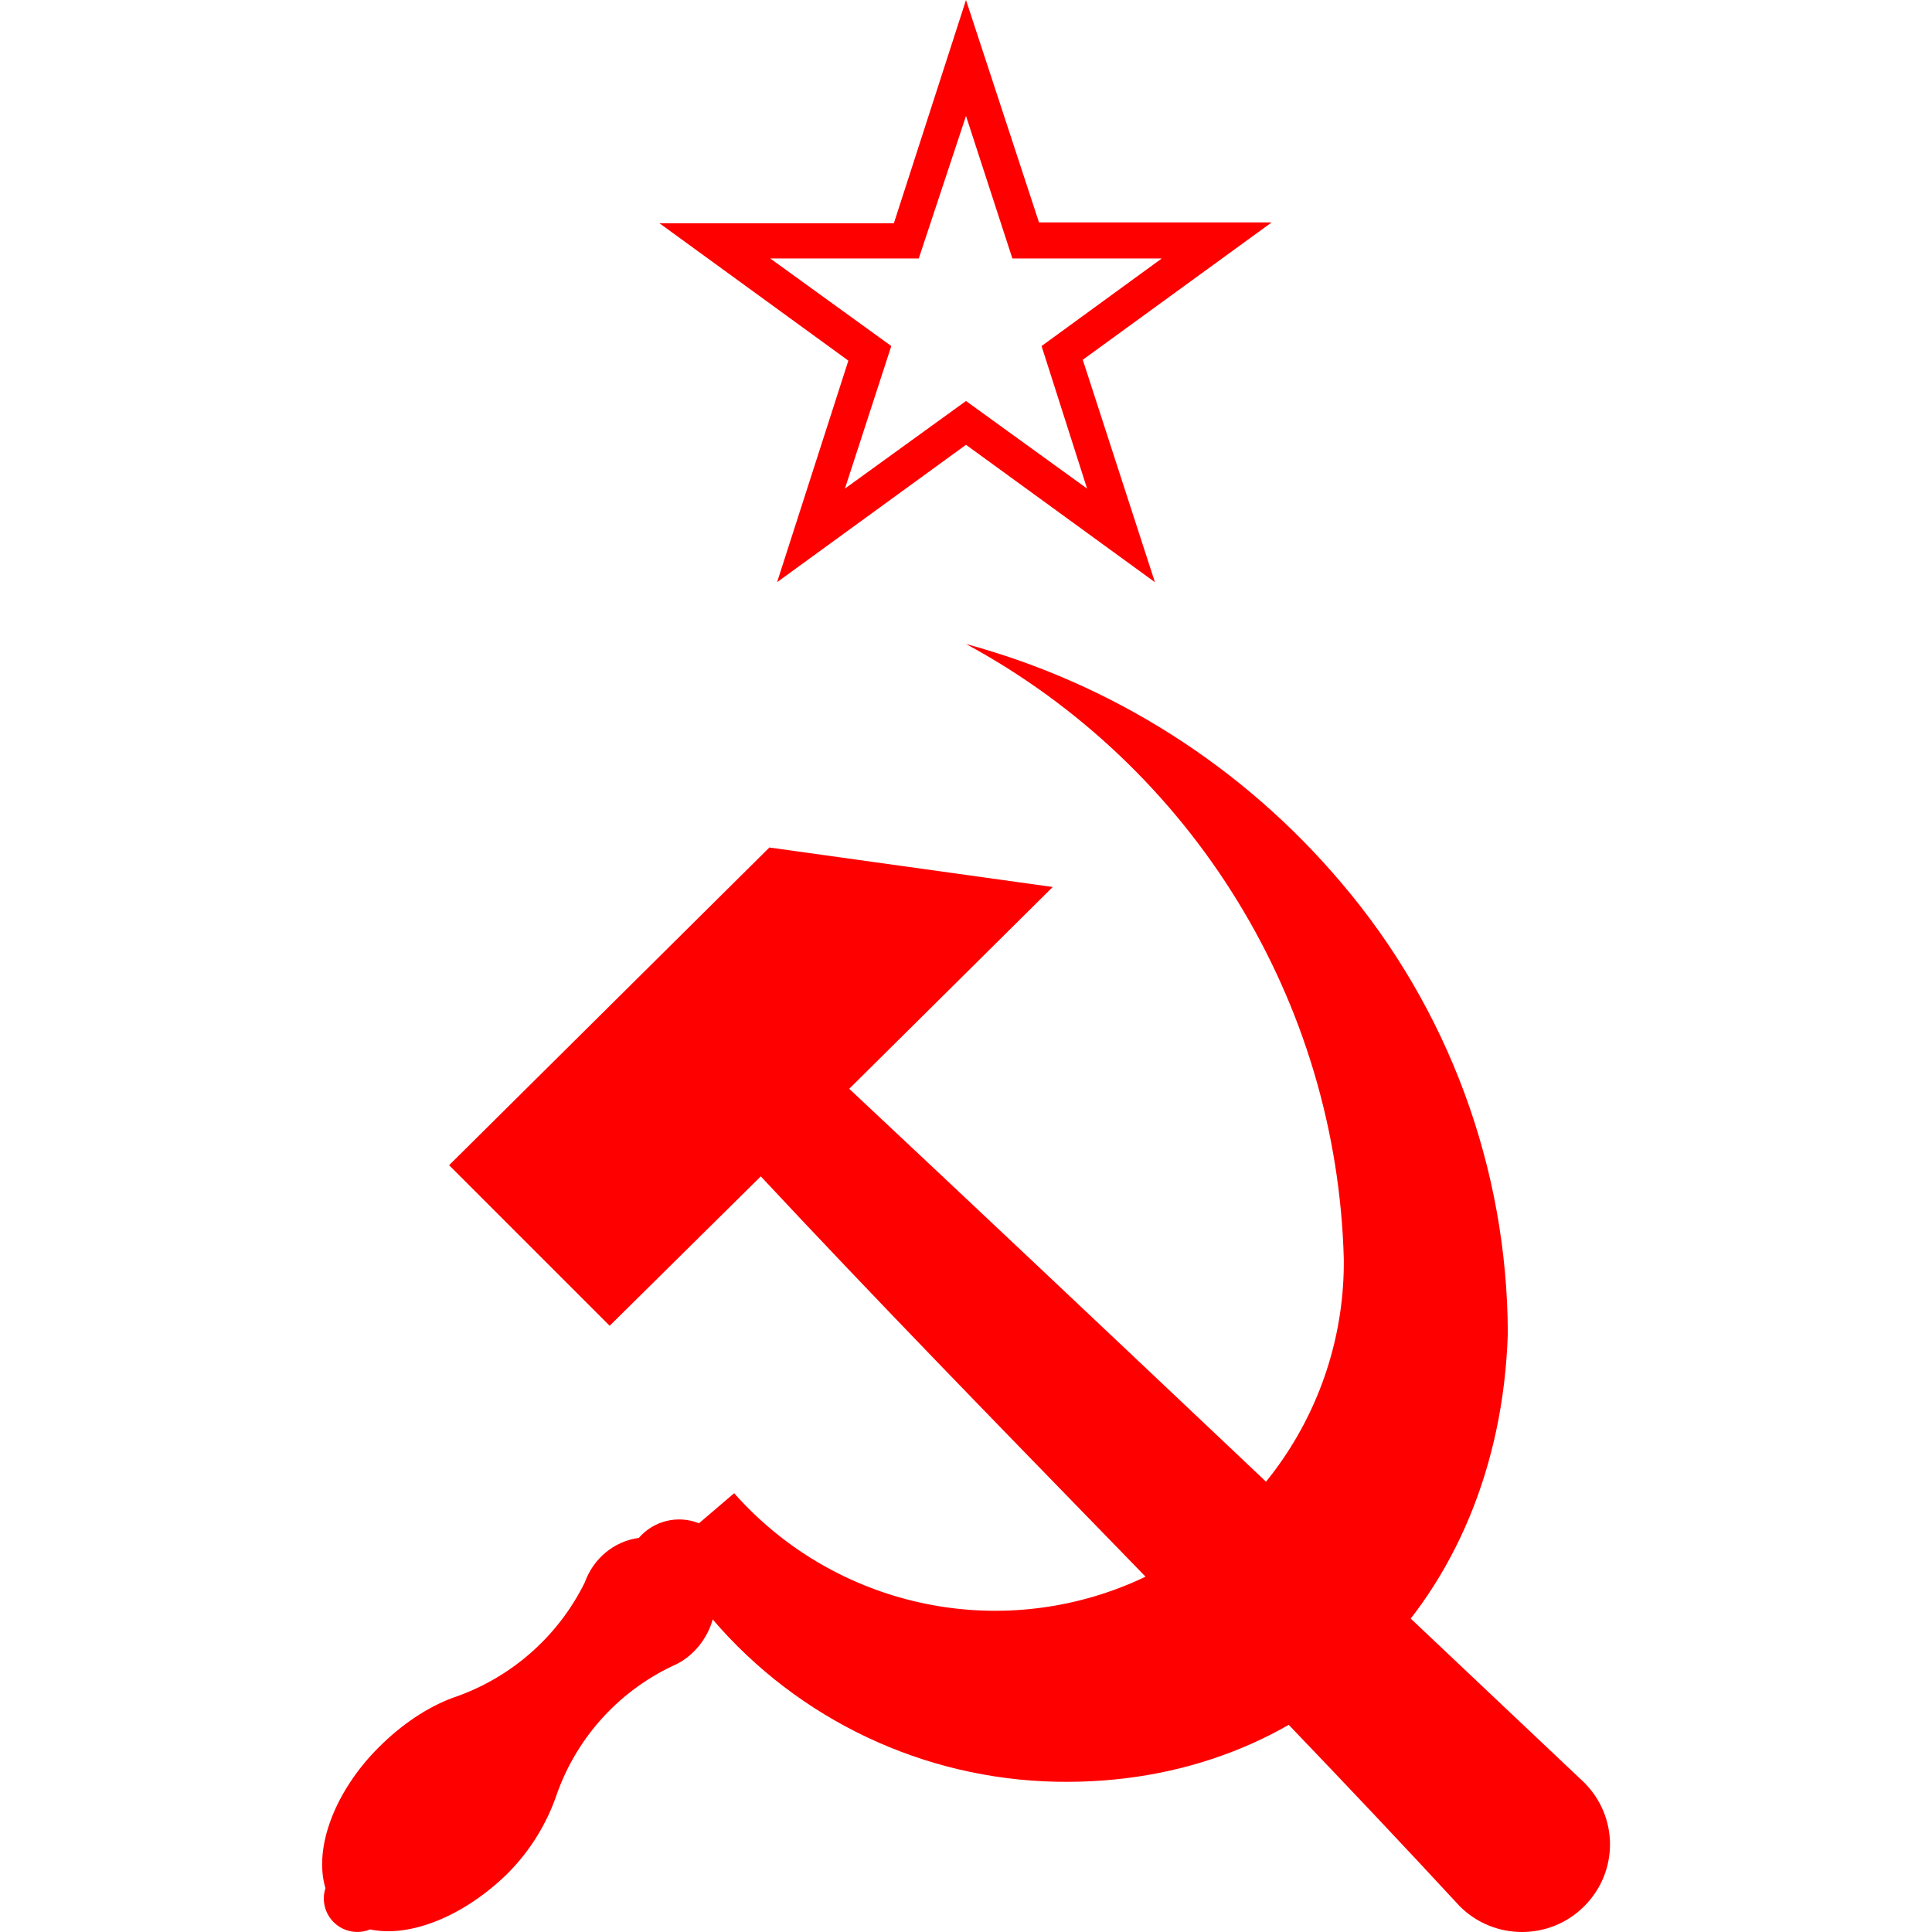
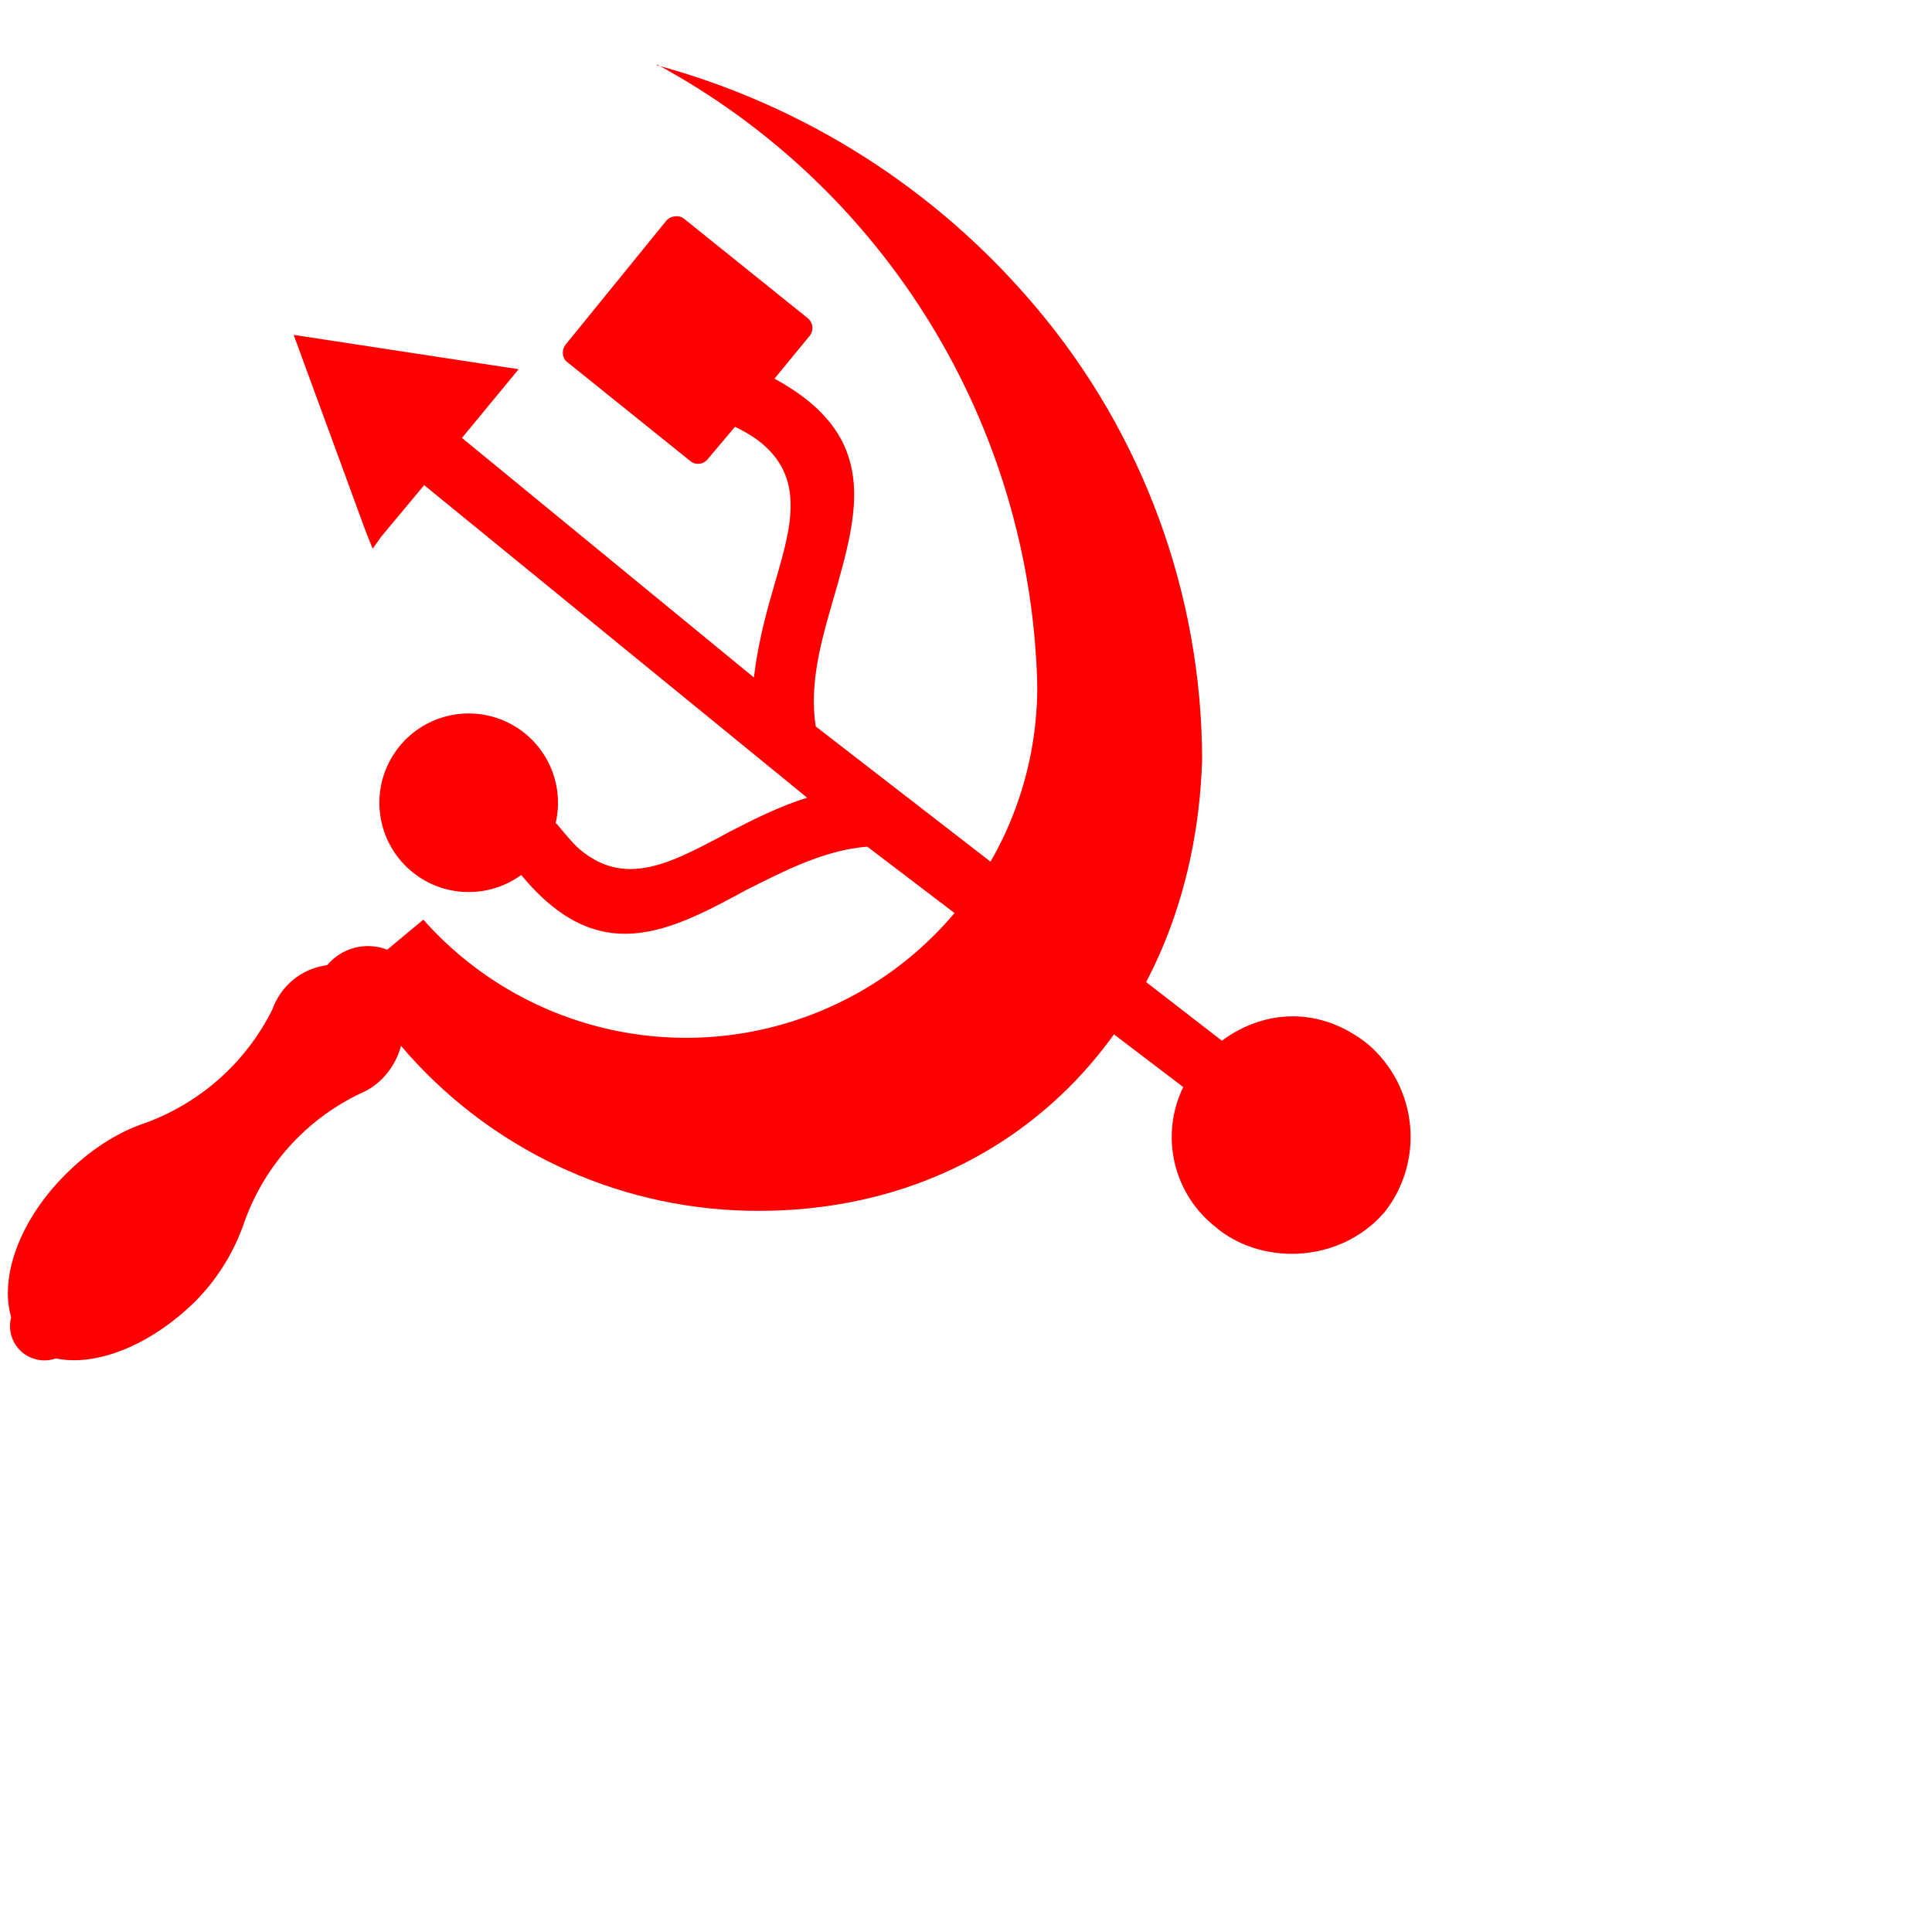
- <svg xmlns="http://www.w3.org/2000/svg" width="225" height="225" fill="#f00">
-   <path d="m112.5 0-8.4 26H76.8l22 16-8.3 25.8 22-16 22 16-8.4-25.9 22-16H121zm0 13.5 5.4 16.6h17.4l-14 10.2 5.3 16.6-14.1-10.2-14.1 10.2 5.4-16.6-14.1-10.2H107z" />
-   <path d="M52.3 135.7 71 154.4 88.6 137c26.7 28.6 54.8 56.2 81.4 85 4 4 10.5 4 14.5 0s4-10.4 0-14.4c-28.5-26.9-57-54-85.6-80.8l23.7-23.5-33-4.6z" />
-   <path d="M112.5 75a84 84 0 0 1 44 71.7 40.6 40.6 0 0 1-71 27.2l-4.1 3.5a6.2 6.2 0 0 0-7 1.7c-2.9.4-5.3 2.4-6.3 5.2a26.6 26.6 0 0 1-15.3 13.4c-3 1.1-6 3.1-8.7 5.8-5.1 5.1-7.6 11.7-6.2 16.4a3.9 3.9 0 0 0 5.2 4.8c4.7 1 11-1.6 16-6.5a24 24 0 0 0 5.8-9.4 26.2 26.2 0 0 1 13.9-15c2-1 3.6-3 4.2-5.2a54.1 54.1 0 0 0 40 18.9c29.6.6 51.6-21 52.6-52.2a81.3 81.3 0 0 0-19.4-52.5A87 87 0 0 0 112.5 75z" />
+ <svg xmlns="http://www.w3.org/2000/svg" xml:space="preserve" width="225" height="225" fill="#f00">
+   <path d="M76.5 7.5a84.6 84.6 0 0 1 44.3 72.2 40.9 40.9 0 0 1-71.5 27.4l-4.2 3.5a6.2 6.2 0 0 0-7 1.8c-3 .4-5.4 2.4-6.4 5.2A26.8 26.8 0 0 1 16.3 131c-3 1.1-6 3.1-8.7 5.8-5.2 5.2-7.7 11.8-6.3 16.6a4 4 0 0 0 5.2 4.8c4.8 1 11.1-1.6 16.2-6.6a24.2 24.2 0 0 0 5.8-9.4 26.4 26.4 0 0 1 14-15.1c2-1 3.6-3 4.2-5.3A54.5 54.5 0 0 0 87 141c29.8.7 52-21 53-52.5a81.9 81.9 0 0 0-19.5-52.9 87.6 87.6 0 0 0-44-28Z" />
+   <path fill-rule="evenodd" d="M141.7 143a13.3 13.3 0 0 1-3.9-16.4l-36.8-28c-5 .4-9.6 2.8-14 5-9.2 5-17.3 9.2-26.3-1.7a10.4 10.4 0 1 1 4-6h.1c1 1.2 1.8 2.2 2.7 3 5.2 4.4 10.4 1.7 16.3-1.4l1.1-.6c2.9-1.5 5.9-3 9.1-4L49.4 56.5l-5 6-1 1.4-.8-2L34.2 39l26.2 4-6.6 8 34 27.9c.4-3.4 1.2-6.7 2.1-9.8l.4-1.4c1.9-6.5 3.5-12.2-2-16.4-.8-.6-1.7-1.1-2.7-1.6l-3.2 3.8c-.5.6-1.4.7-2 .2L66.1 42.2c-.7-.5-.7-1.5-.2-2.1l11.7-14.4c.5-.6 1.5-.7 2.1-.2L94 37c.7.5.8 1.5.3 2.1l-4.1 5c12.3 6.7 9.8 15.4 6.9 25.5-1.4 4.8-2.9 10-2.1 15l47.3 36.6c5-3.7 11.5-4 17 .4a14.2 14.2 0 0 1 2 19.5c-5 5.9-14 6.4-19.5 2z" />
</svg>
